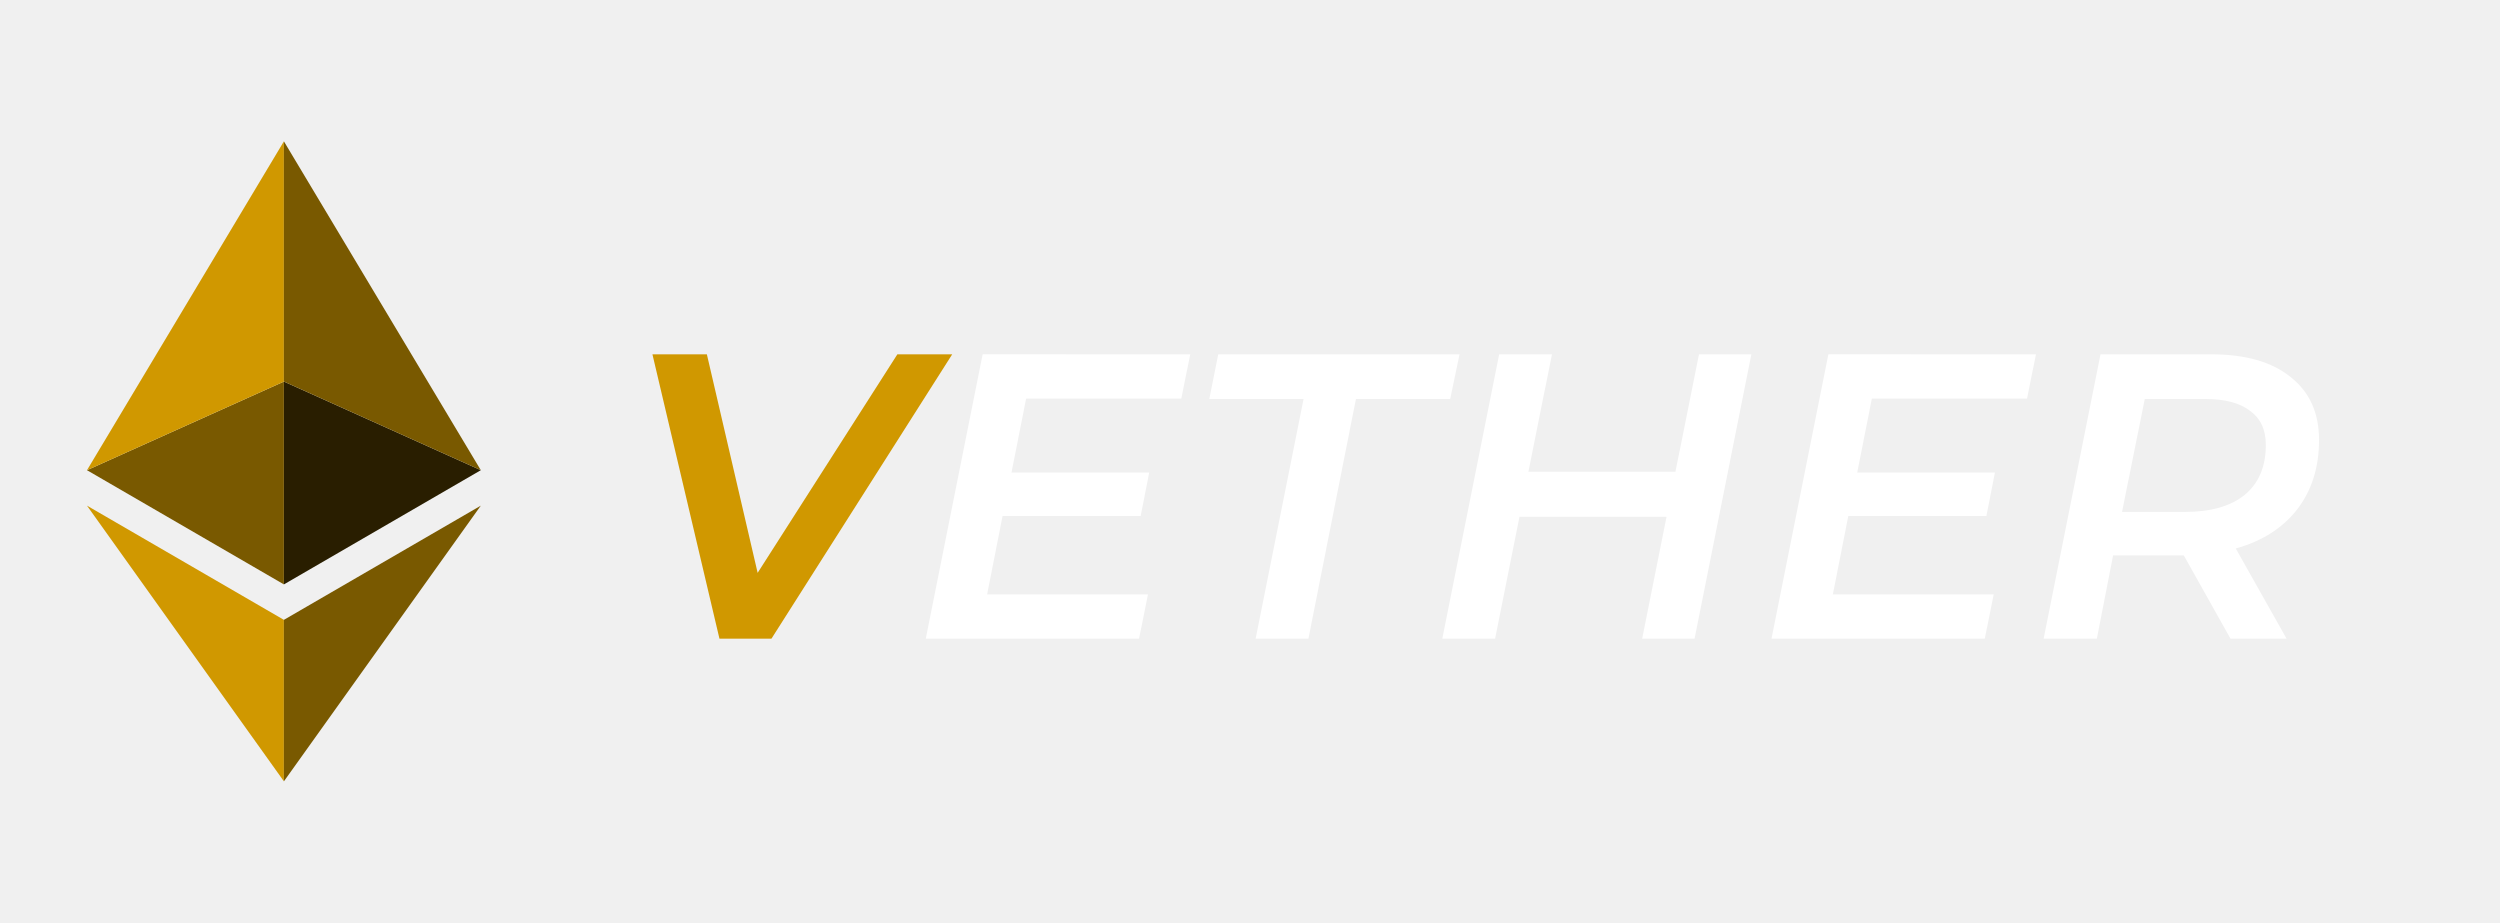
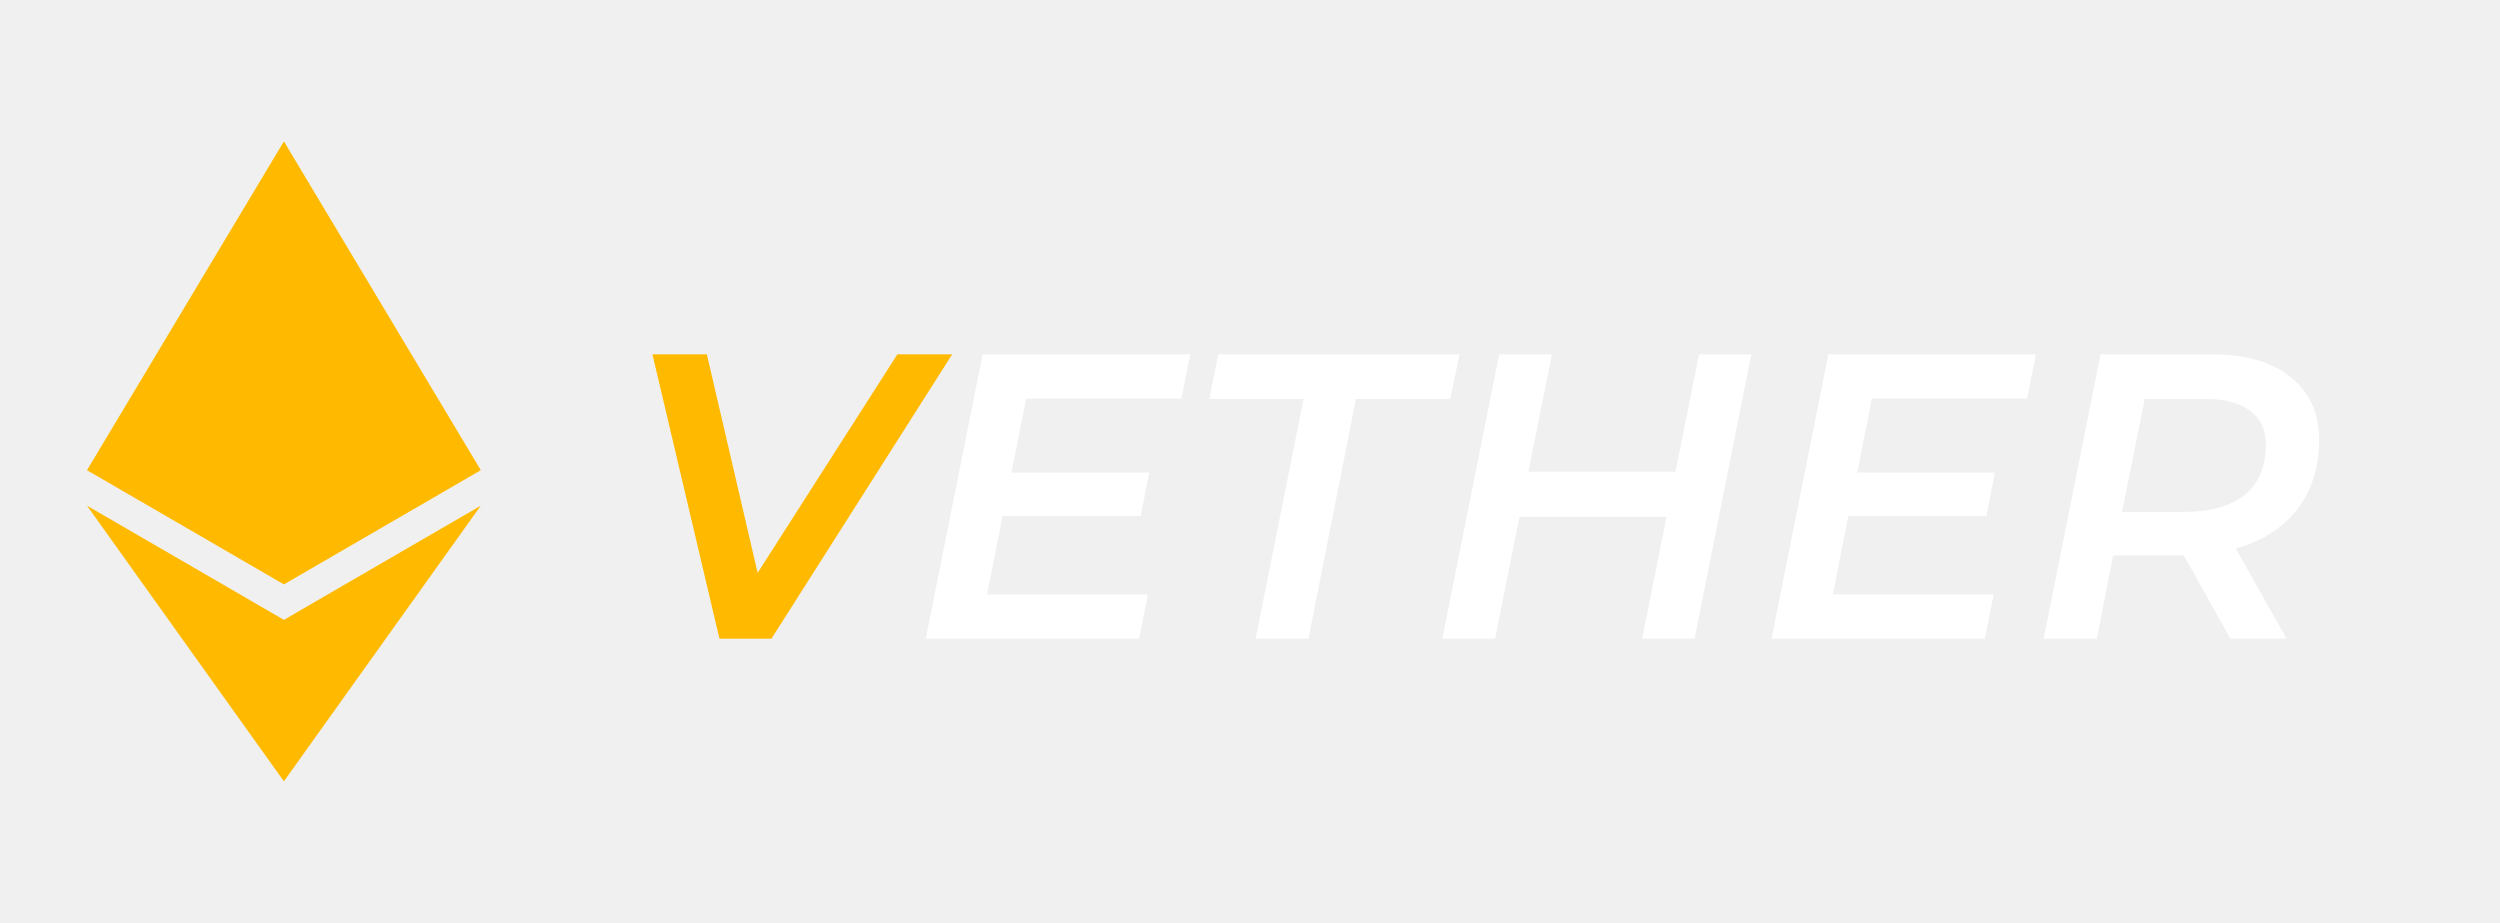
- <svg xmlns="http://www.w3.org/2000/svg" version="1.1" viewBox="0 0 880.6 325" id="svg39">
-   <defs id="defs4">
-     <style id="style2">.cls-1{fill:#291e00;}.cls-1,.cls-2,.cls-3{fill-rule:evenodd;}.cls-2{fill:#795900;}.cls-3,.cls-4{fill:#d09800;}.cls-4{font-size:143.08px;font-family:Montserrat-SemiBoldItalic, Montserrat;font-weight:600;font-style:italic;}.cls-5{letter-spacing:-0.02em;}.cls-6{fill:#fff;}</style>
+ <svg xmlns="http://www.w3.org/2000/svg" version="1.1" viewBox="0 0 880.6 325">
+   <defs>
+     <style>.cls-1{fill:#291e00;}.cls-1,.cls-2,.cls-3{fill-rule:evenodd;}.cls-2{fill:#795900;}.cls-3,.cls-4{fill:#d09800;}.cls-4{font-size:143.08px;font-family:Montserrat-SemiBoldItalic, Montserrat;font-weight:600;font-style:italic;}.cls-5{letter-spacing:-0.02em;}.cls-6{fill:#fff;}</style>
  </defs>
-   <g data-name="Camada 2" id="g37">
-     <g data-name="Camada 1" id="g35">
-       <g id="VETHER" transform="matrix(0.6936211,0,0,0.6936211,30.63789,49.78657)">
-         <polygon class="cls-1" points="100,225 200,167 100,122 " id="polygon6" style="fill:#291e00;fill-rule:evenodd" />
-         <polygon class="cls-2" points="100,225 0,167 100,122 " data-name="Path-4" id="polygon8" style="fill:#795900;fill-rule:evenodd" />
-         <polygon class="cls-3" points="100,122 0,167 100,0 " id="polygon10" style="fill:#d09800;fill-rule:evenodd" />
-         <polygon class="cls-2" points="100,122 200,167 100,0 " data-name="Path-3" id="polygon12" style="fill:#795900;fill-rule:evenodd" />
-         <polygon class="cls-3" points="100,325 0,185 100,243 " id="polygon14" style="fill:#d09800;fill-rule:evenodd" />
-         <polygon class="cls-2" points="100,325 200,185 100,243 " data-name="Path-5" id="polygon16" style="fill:#795900;fill-rule:evenodd" />
+   <g data-name="Camada 2">
+     <g data-name="Camada 1">
+       <g id="VETHER" transform="matrix(.69362 0 0 .69362 30.638 49.787)">
+         <path d="m100 325 100-140-100 58zm0 0-100-140 100 58zm0-203 100 45-100-167zm0 0-100 45 100-167zm0 103-100-58 100-45zm0 0 100-58-100-45z" fill="#ffba00" fill-rule="evenodd" />
      </g>
-       <g transform="translate(218.08,224.96)" aria-label="VETHER" id="g33" style="fill:#d09800">
-         <path d="m 48.79,-23.179 49.22,-76.977 h 19.316 L 53.655,0.004 H 35.341 l -23.608,-100.16 h 19.173 z" id="path19" />
-         <g id="g31" style="fill:#ffffff">
-           <path d="m 201.17,-100.16 -3.148,15.596 h -54.657 l -5.151,26.041 h 48.504 l -3.005,15.31 h -48.647 l -5.437,27.614 h 56.66 l -3.148,15.596 h -75.117 l 20.031,-100.16 z" id="path21" />
-           <path d="m 242.8,0 h -18.6 l 16.883,-84.417 h -33.195 l 3.148,-15.739 h 84.99 l -3.291,15.739 H 259.54 Z" id="path23" />
-           <path d="m 372.08,-58.806 8.299,-41.35 h 18.457 l -20.031,100.16 h -18.457 l 8.585,-42.924 h -51.795 l -8.585,42.924 h -18.6 l 20.031,-100.16 h 18.6 l -8.299,41.35 z" id="path25" />
-           <path d="m 499.07,-100.16 -3.148,15.596 h -54.657 l -5.151,26.041 h 48.504 l -3.005,15.31 h -48.647 l -5.437,27.614 h 56.66 l -3.148,15.596 h -75.117 l 20.031,-100.16 z" id="path27" />
-           <path d="m 598.78,-69.966 q 0,14.451 -7.726,24.467 -7.726,9.873 -21.605,13.736 l 17.885,31.764 h -19.745 l -16.454,-29.331 h -24.896 l -5.723,29.331 h -18.743 l 20.031,-100.16 h 38.918 q 18.171,0 28.044,8.012 10.016,7.869 10.016,22.177 z m -47.216,25.325 q 13.593,0 21.033,-6.009 7.44,-6.152 7.44,-17.599 0,-8.012 -5.58,-12.019 -5.437,-4.149 -15.739,-4.149 h -21.319 l -8.012,39.776 z" id="path29" />
+       <g transform="translate(218.08,224.96)" aria-label="VETHER">
+         <path d="m48.79-23.179 49.22-76.977h19.316l-63.671 100.16h-18.314l-23.608-100.16h19.173z" fill="#ffba00" />
+         <g fill="#fff">
+           <path d="m201.17-100.16-3.148 15.596h-54.657l-5.151 26.041h48.504l-3.005 15.31h-48.647l-5.437 27.614h56.66l-3.148 15.596h-75.117l20.031-100.16z" />
+           <path d="m242.8 0h-18.6l16.883-84.417h-33.195l3.148-15.739h84.99l-3.291 15.739h-33.195z" />
+           <path d="m372.08-58.806 8.299-41.35h18.457l-20.031 100.16h-18.457l8.585-42.924h-51.795l-8.585 42.924h-18.6l20.031-100.16h18.6l-8.299 41.35z" />
+           <path d="m499.07-100.16-3.148 15.596h-54.657l-5.151 26.041h48.504l-3.005 15.31h-48.647l-5.437 27.614h56.66l-3.148 15.596h-75.117l20.031-100.16z" />
+           <path d="m598.78-69.966q0 14.451-7.726 24.467-7.726 9.873-21.605 13.736l17.885 31.764h-19.745l-16.454-29.331h-24.896l-5.723 29.331h-18.743l20.031-100.16h38.918q18.171 0 28.044 8.012 10.016 7.869 10.016 22.177zm-47.216 25.325q13.593 0 21.033-6.009 7.44-6.152 7.44-17.599 0-8.012-5.58-12.019-5.437-4.149-15.739-4.149h-21.319l-8.012 39.776z" />
        </g>
      </g>
    </g>
  </g>
</svg>
